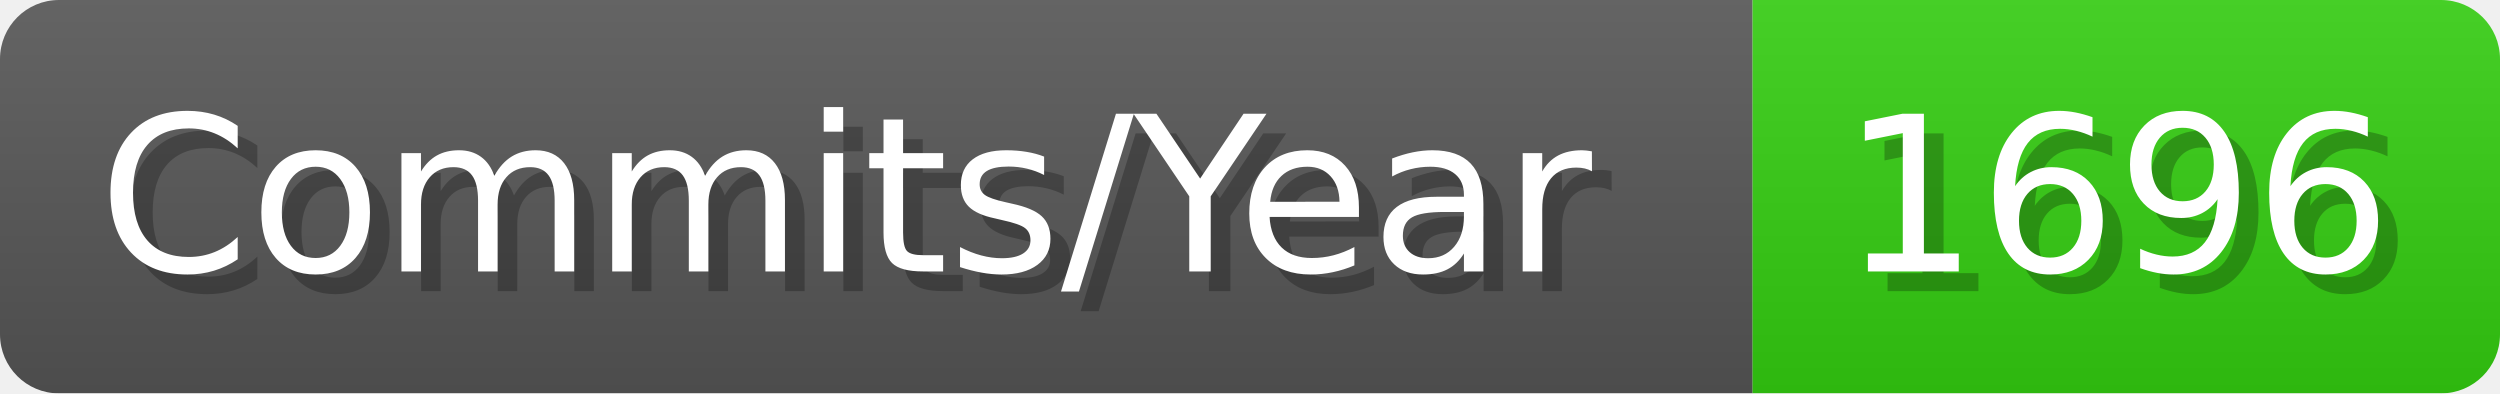
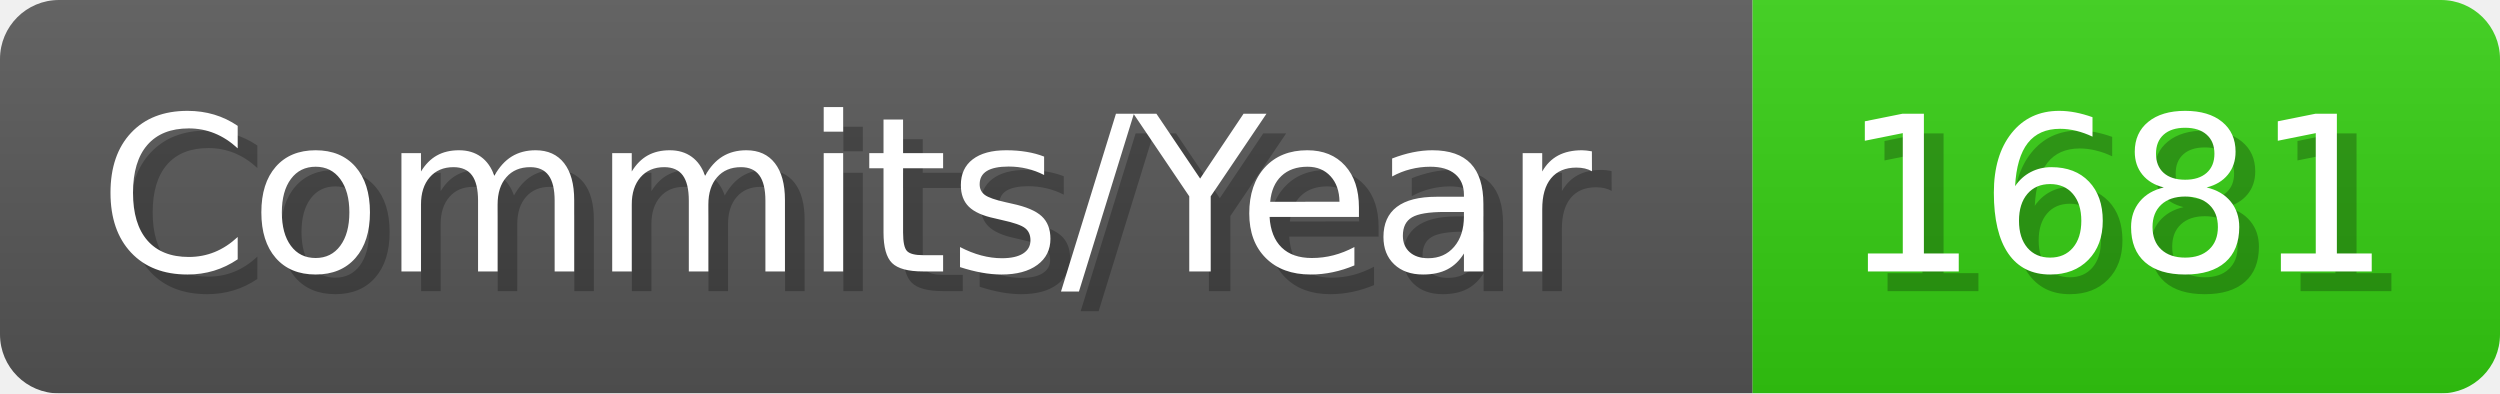
- <svg xmlns="http://www.w3.org/2000/svg" width="127.1" height="20" viewBox="0 0 1271 200" role="img" aria-label="Commits/Year: 1696">
+ <svg xmlns="http://www.w3.org/2000/svg" width="127.1" height="20" viewBox="0 0 1271 200" role="img" aria-label="Commits/Year: 1681">
  <linearGradient id="aUPdi" x2="0" y2="100%">
    <stop offset="0" stop-opacity=".1" stop-color="#EEE" />
    <stop offset="1" stop-opacity=".1" />
  </linearGradient>
  <mask id="WfAiQ">
    <rect width="1271" height="200" rx="30" fill="#FFF" />
  </mask>
  <g mask="url(#WfAiQ)">
    <rect width="891" height="200" fill="#555" />
    <rect width="380" height="200" fill="#3C1" x="891" />
    <rect width="1271" height="200" fill="url(#aUPdi)" />
  </g>
  <g aria-hidden="true" fill="#fff" text-anchor="start" font-family="Verdana,DejaVu Sans,sans-serif" font-size="110">
    <text x="60" y="148" textLength="791" fill="#000" opacity="0.25">Commits/Year</text>
    <text x="50" y="138" textLength="791">Commits/Year</text>
-     <text x="946" y="148" textLength="280" fill="#000" opacity="0.25">1696</text>
-     <text x="936" y="138" textLength="280">1696</text>
+     <text x="946" y="148" textLength="280" fill="#000" opacity="0.25">1681</text>
+     <text x="936" y="138" textLength="280">1681</text>
  </g>
</svg>
